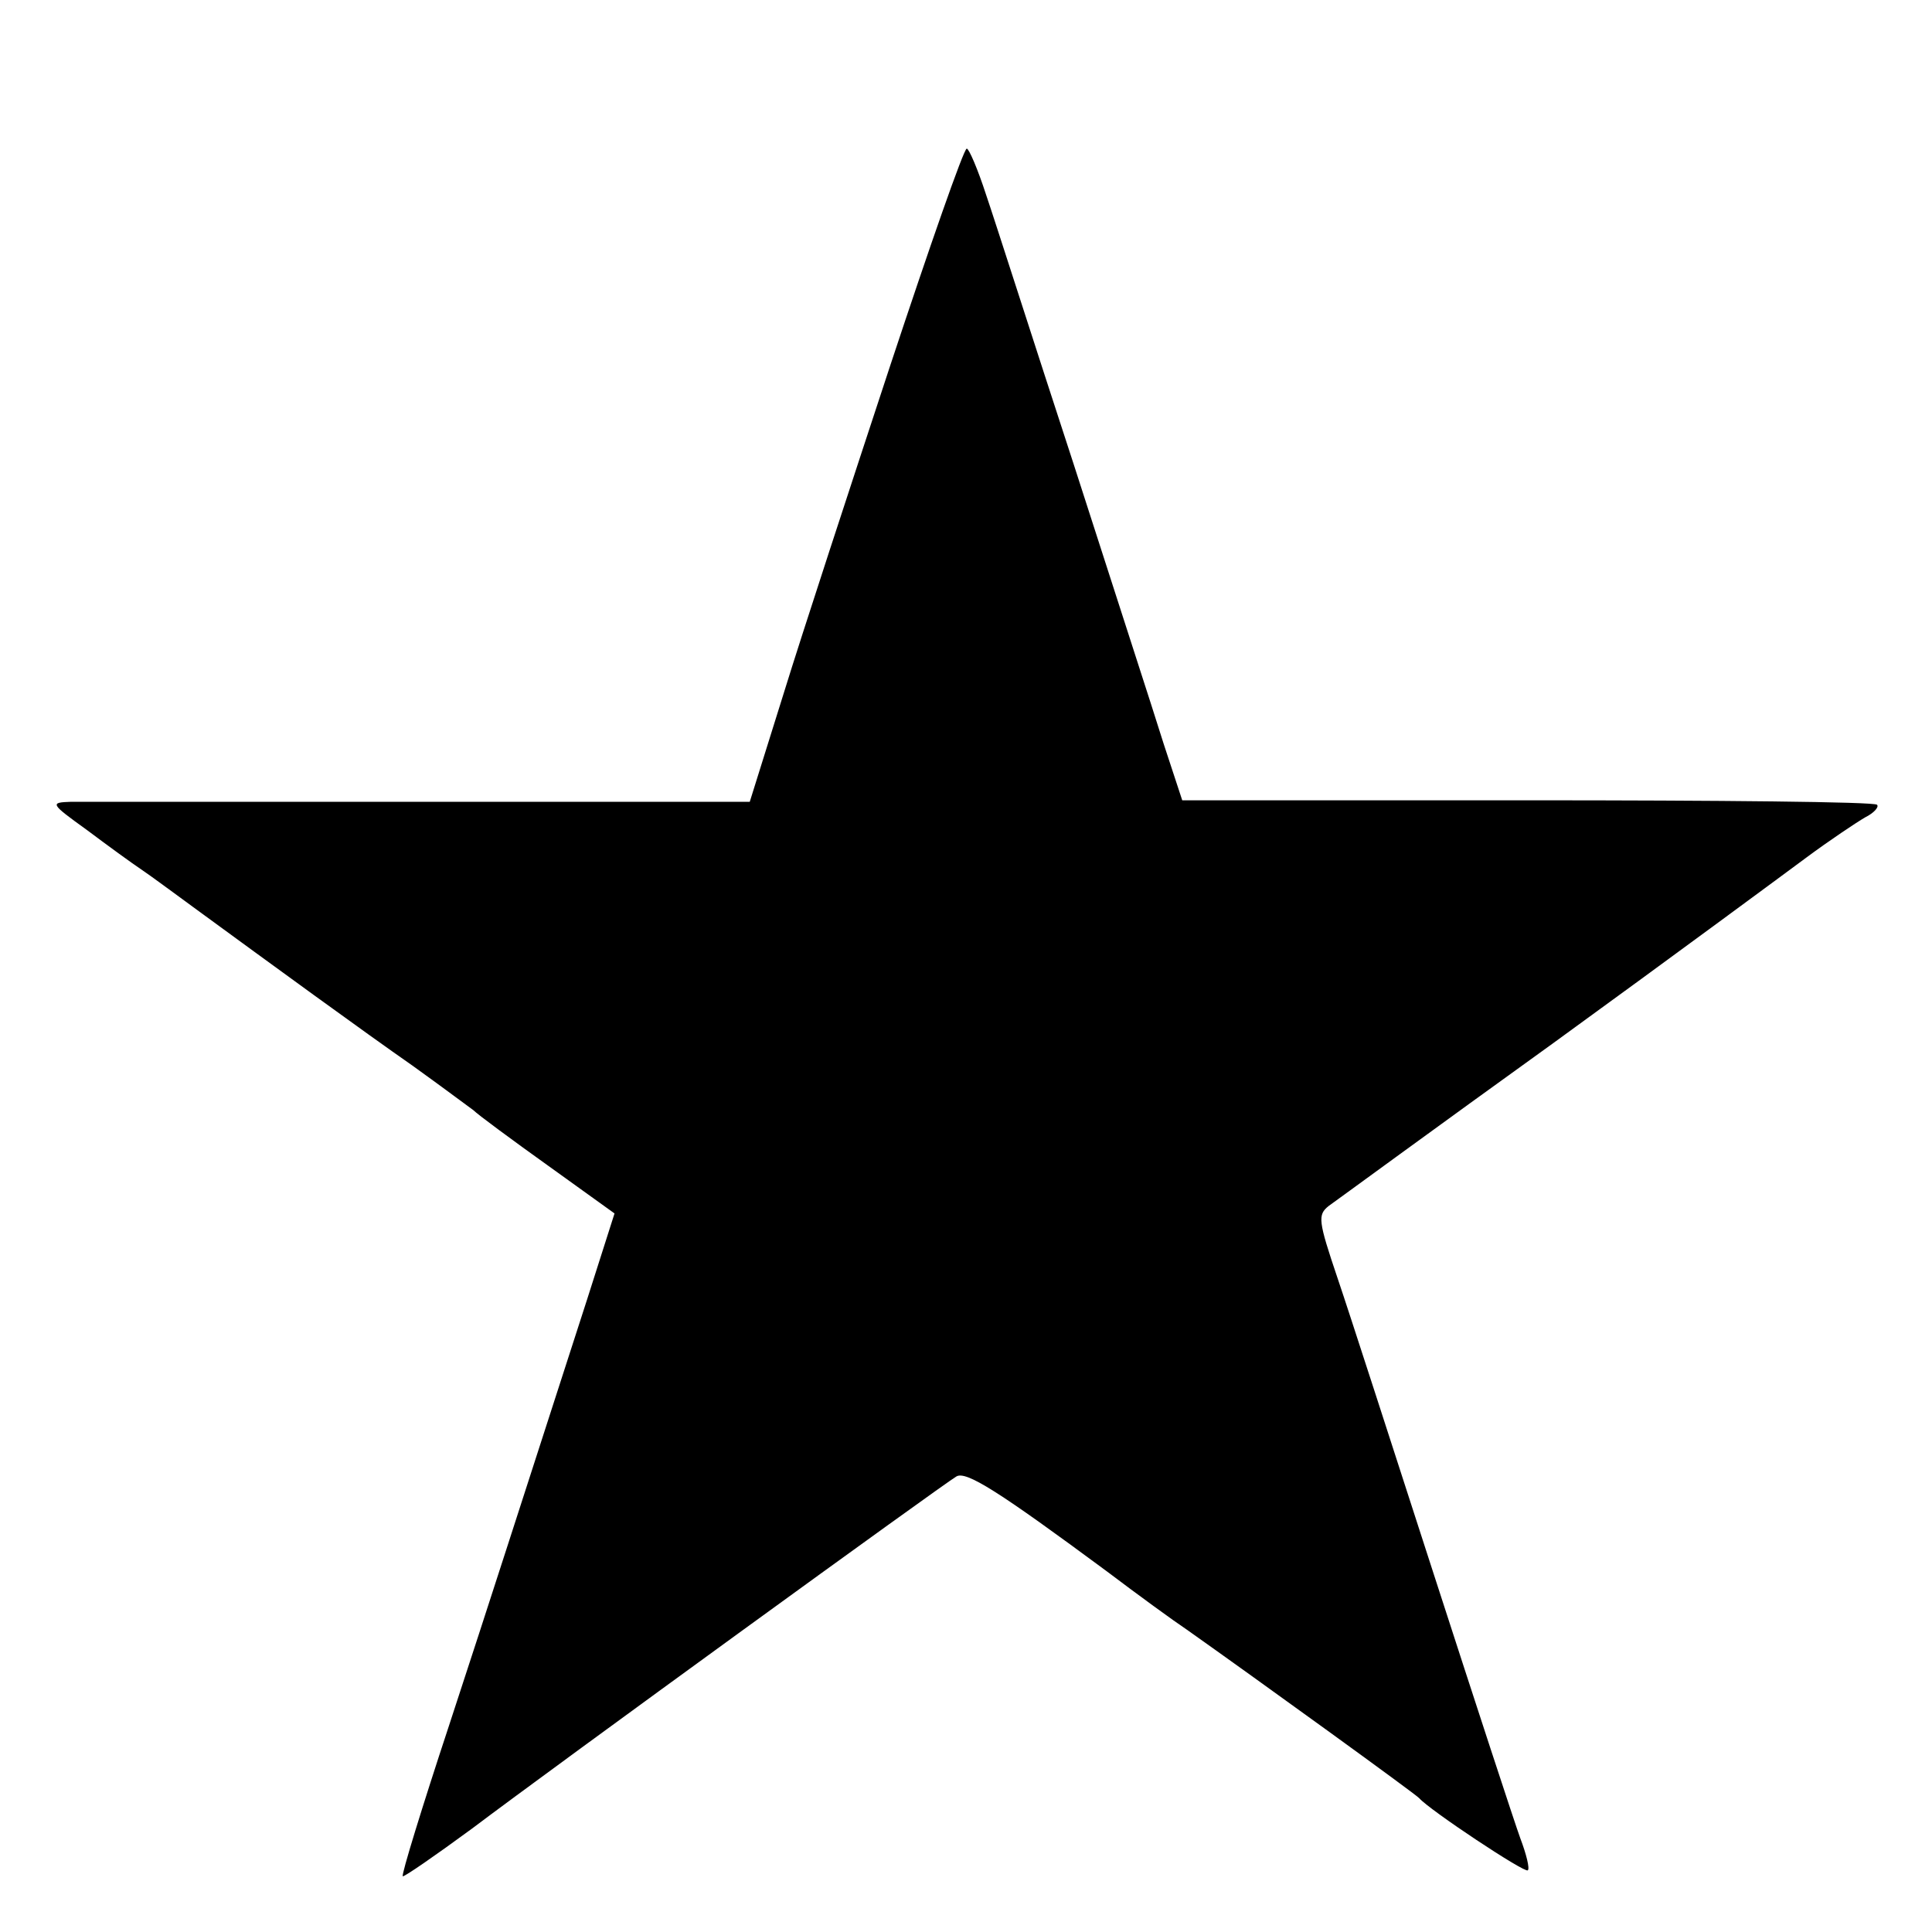
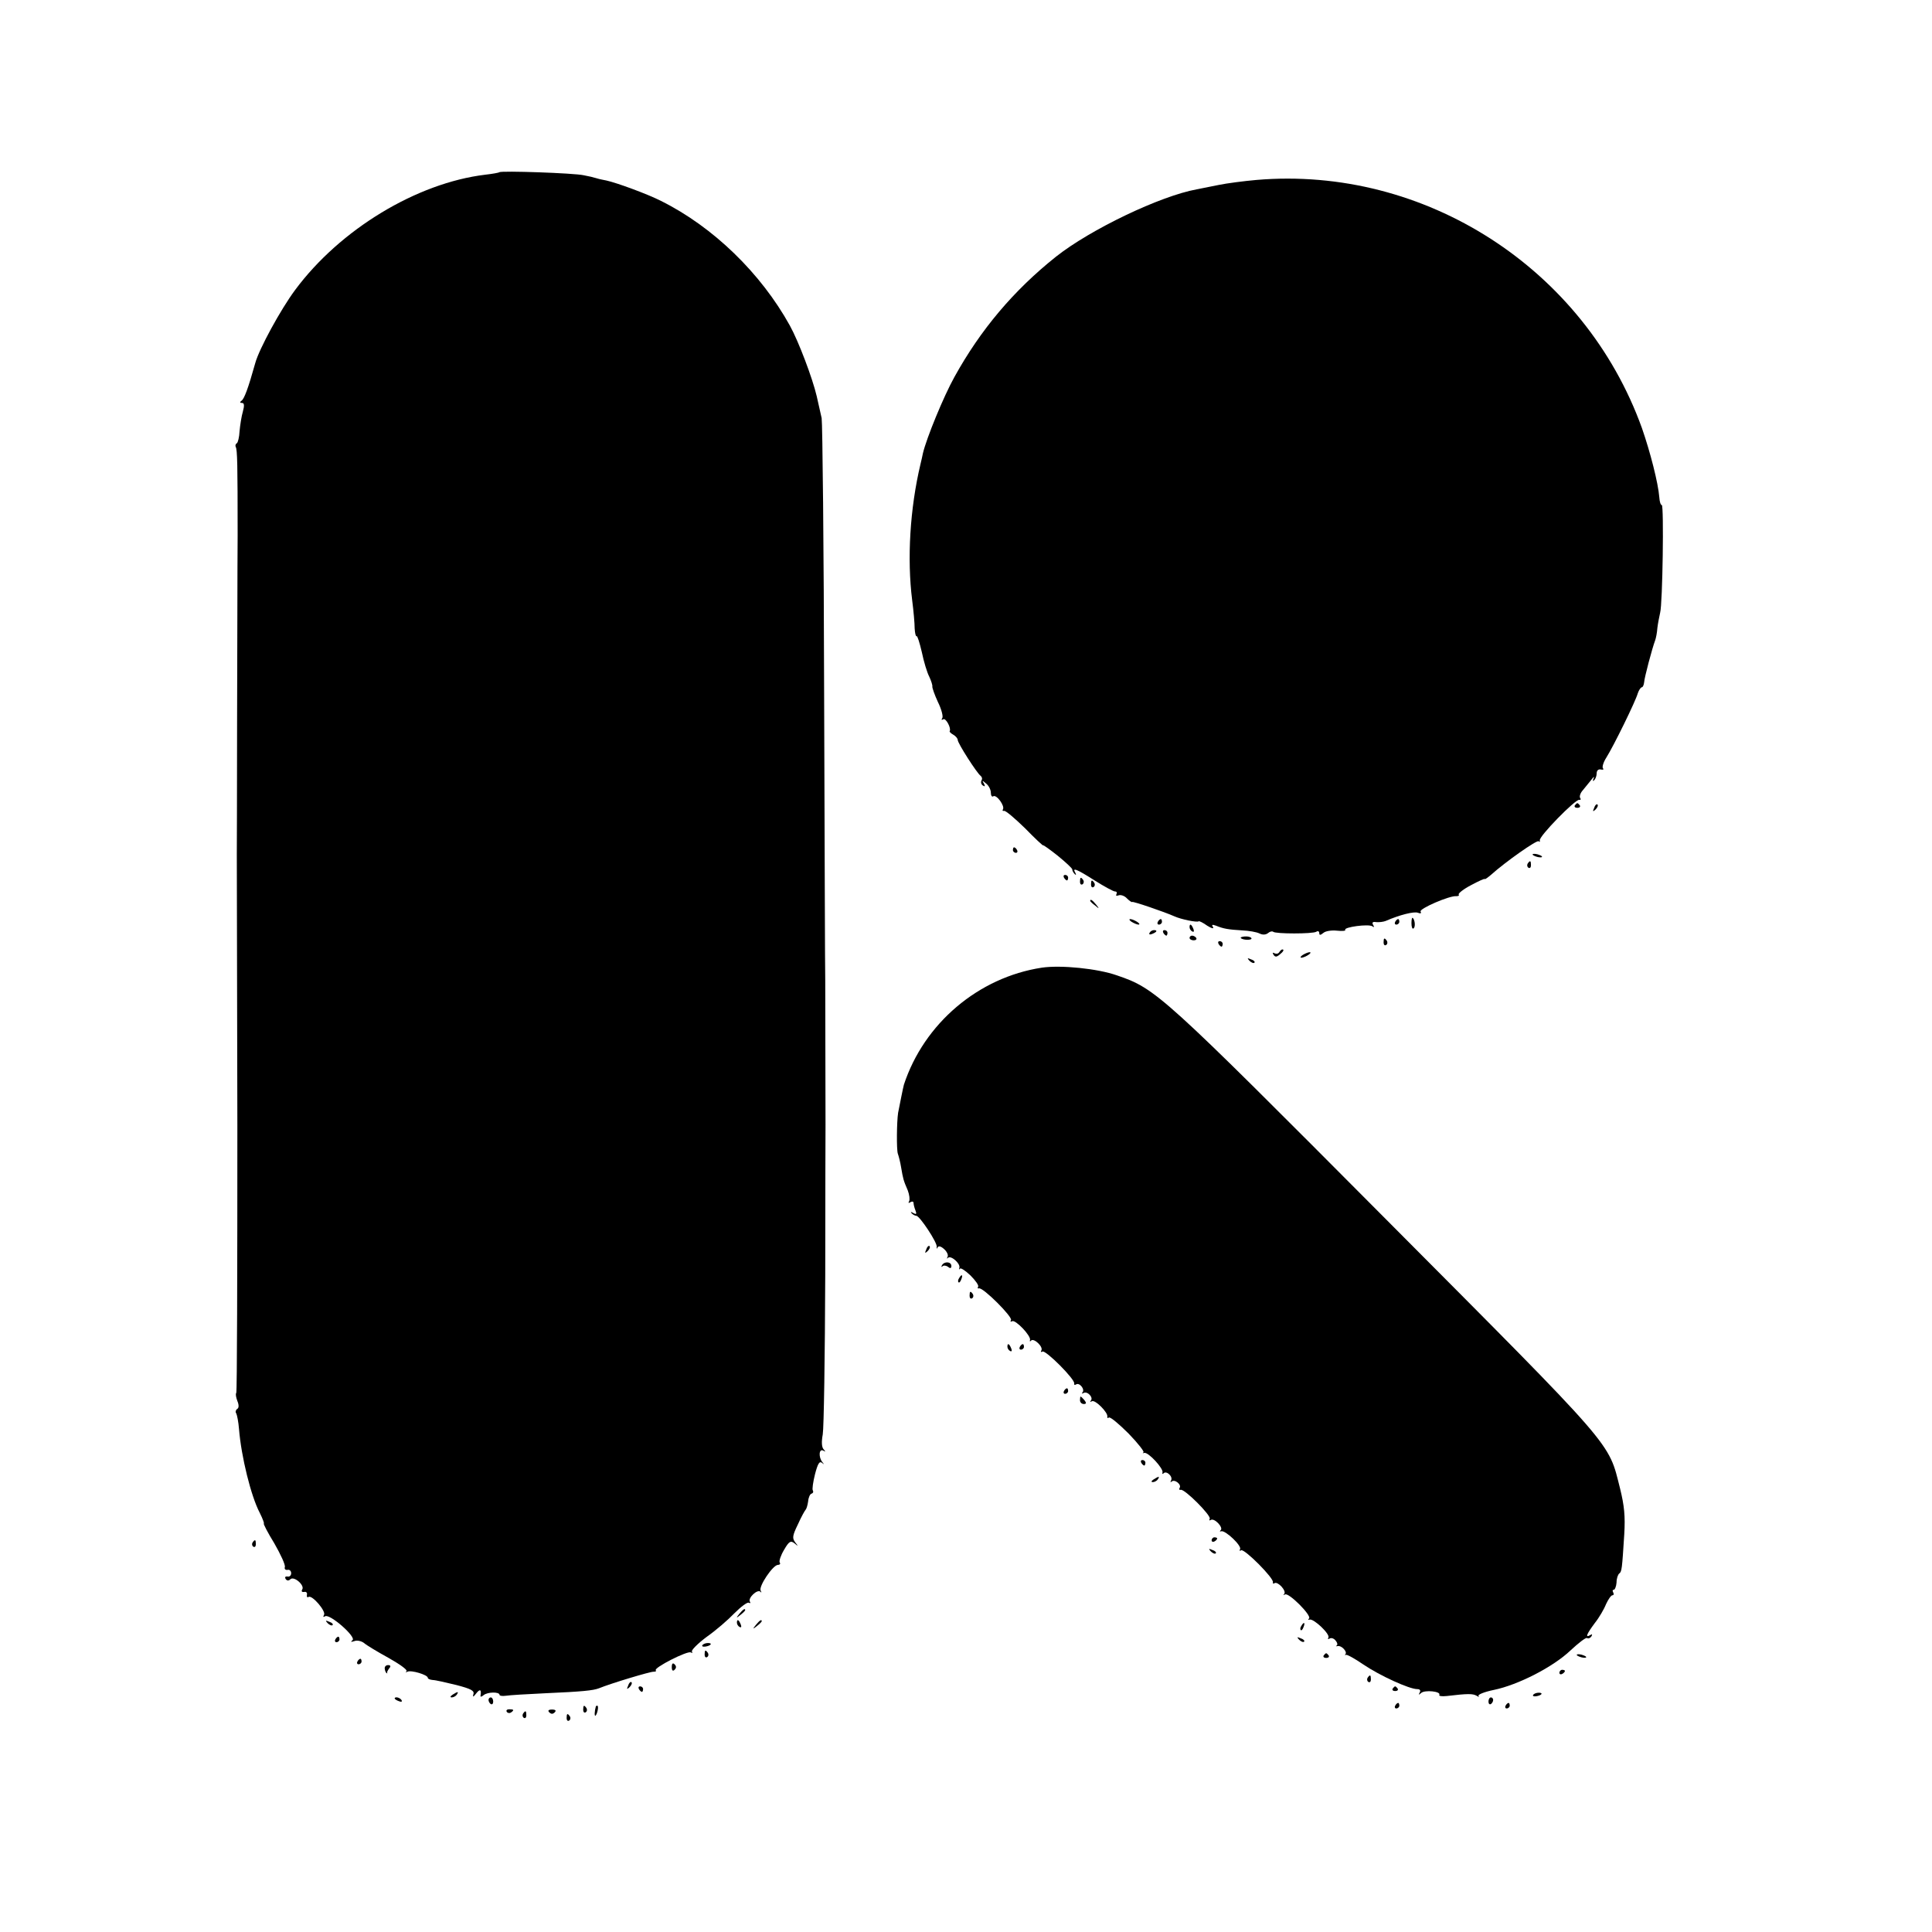
- <svg xmlns="http://www.w3.org/2000/svg" version="1.0" width="260pt" height="260pt" viewBox="0 0 260 260" preserveAspectRatio="xMidYMid meet">
-   <g transform="translate(0,260) scale(0.1,-0.1)" fill="#000000" stroke="none">
-     <path d="M1198 2108 c-53 -161 -118 -359 -143 -440 l-46 -147 -442 0 c-243 0 -455 0 -471 0 -29 -1 -29 -2 21 -38 28 -21 61 -45 73 -53 12 -8 43 -31 69 -50 108 -79 230 -168 296 -214 39 -28 75 -55 82 -60 6 -6 52 -40 101 -75 l89 -64 -37 -116 c-99 -306 -125 -388 -186 -574 -36 -109 -64 -200 -62 -202 2 -1 44 28 93 64 114 86 636 465 652 474 13 8 57 -20 203 -128 41 -31 89 -66 107 -78 92 -65 309 -222 313 -227 14 -16 142 -101 146 -97 3 2 -2 22 -10 43 -8 22 -60 181 -116 354 -56 173 -114 353 -130 400 -26 77 -27 85 -12 97 10 7 145 106 302 219 157 114 310 227 341 250 31 23 67 47 79 54 12 6 19 14 16 17 -3 4 -215 6 -470 6 l-465 0 -25 76 c-13 42 -68 211 -121 376 -54 165 -106 328 -118 363 -11 34 -23 62 -26 62 -4 0 -50 -132 -103 -292z" />
+ <svg xmlns="http://www.w3.org/2000/svg" version="1.0" width="700pt" height="700pt" viewBox="0 0 700 700" preserveAspectRatio="xMidYMid meet">
+   <g transform="translate(0,700) scale(0.1,-0.1)" fill="#000000" stroke="none">
+     <path d="M1809 6376 c-2 -2 -25 -6 -51 -9 -248 -30 -526 -198 -689 -418 -52 -70 -130 -213 -144 -264 -26 -93 -40 -130 -50 -137 -7 -5 -6 -8 2 -8 8 0 9 -9 3 -31 -5 -17 -10 -49 -12 -71 -1 -22 -6 -42 -10 -44 -5 -3 -6 -9 -4 -13 6 -10 7 -65 7 -321 -1 -118 -1 -424 -2 -680 0 -256 -1 -469 -1 -475 0 -5 1 -446 2 -979 0 -533 -1 -971 -4 -973 -3 -3 -1 -16 4 -29 6 -14 6 -26 -1 -29 -5 -4 -7 -11 -3 -16 3 -6 8 -31 10 -57 8 -99 43 -242 75 -303 11 -22 17 -39 15 -39 -3 0 14 -33 38 -72 23 -40 41 -79 38 -86 -2 -7 2 -11 10 -10 7 2 13 -4 13 -12 0 -8 -6 -14 -13 -12 -8 1 -11 -2 -7 -9 5 -7 11 -7 17 -1 13 13 53 -22 43 -37 -4 -7 -1 -10 7 -9 7 2 12 -3 10 -10 -1 -8 1 -11 6 -8 13 8 64 -52 56 -65 -4 -8 -3 -9 4 -5 17 10 115 -76 99 -87 -8 -6 -5 -7 7 -3 10 4 26 0 35 -7 9 -8 49 -32 89 -54 39 -22 69 -43 65 -48 -5 -4 -3 -5 3 -2 13 7 74 -11 74 -22 0 -4 8 -7 18 -8 9 0 48 -9 85 -18 54 -14 67 -21 62 -34 -3 -11 0 -10 10 3 14 18 20 15 16 -8 -1 -5 4 -4 11 2 14 12 58 13 58 1 0 -3 10 -5 23 -3 12 2 76 6 142 9 136 6 174 10 195 18 44 18 187 61 198 60 7 0 11 2 8 5 -9 9 115 72 127 65 6 -3 7 -2 4 3 -3 5 21 29 53 53 33 23 78 62 101 86 24 24 47 41 52 38 6 -3 7 -1 4 4 -8 13 27 46 38 36 4 -5 5 -3 1 4 -8 15 44 92 62 93 7 0 11 4 7 9 -3 5 4 26 16 46 18 31 24 34 38 23 14 -12 14 -11 2 4 -11 15 -10 24 10 65 12 27 25 50 28 53 3 3 7 16 9 30 1 14 7 27 12 28 6 2 8 7 5 12 -3 4 1 31 8 59 10 38 16 48 25 41 9 -7 9 -7 2 2 -15 18 -13 51 3 42 9 -5 9 -4 1 5 -7 8 -8 27 -3 54 4 23 8 282 9 577 0 294 1 540 1 545 0 66 -1 484 -1 525 -1 30 -2 494 -4 1030 -1 536 -6 989 -9 1005 -4 17 -12 53 -18 80 -15 64 -65 197 -97 255 -105 190 -278 358 -467 452 -49 25 -161 66 -198 74 -10 2 -26 5 -35 8 -9 3 -30 8 -47 11 -35 8 -299 17 -306 11z" />
+     <path d="M4552 6348 c-45 -4 -107 -12 -136 -18 -29 -6 -65 -13 -80 -16 -132 -24 -385 -145 -510 -244 -153 -122 -273 -264 -368 -436 -39 -70 -101 -221 -114 -276 -2 -10 -6 -28 -9 -40 -38 -160 -49 -342 -30 -493 5 -38 9 -84 9 -102 1 -17 4 -30 7 -28 3 2 11 -24 19 -58 7 -34 19 -74 27 -89 7 -15 12 -31 11 -35 -1 -4 8 -30 20 -56 13 -26 20 -53 16 -59 -4 -6 -3 -8 4 -4 9 5 29 -32 23 -43 -2 -2 4 -8 13 -13 9 -5 16 -14 16 -19 0 -12 70 -121 83 -130 5 -4 7 -11 3 -17 -3 -6 -1 -14 5 -18 8 -5 9 -3 4 7 -8 12 -6 12 8 0 9 -7 17 -22 17 -33 0 -10 4 -17 9 -13 12 7 42 -35 35 -47 -3 -5 -1 -7 4 -6 5 2 39 -27 76 -63 36 -37 66 -65 66 -62 0 2 24 -15 53 -38 28 -23 52 -45 52 -49 0 -5 4 -12 9 -17 5 -5 6 -3 2 5 -12 20 4 14 70 -28 35 -22 68 -40 74 -40 6 0 8 -4 5 -10 -3 -5 0 -7 8 -4 8 3 22 -2 30 -11 9 -9 18 -15 19 -13 3 3 117 -36 153 -52 24 -11 83 -23 88 -18 1 2 16 -5 31 -16 16 -10 25 -12 21 -5 -6 9 -3 10 11 5 27 -11 44 -14 95 -17 24 -1 52 -6 62 -11 12 -6 23 -5 31 1 7 6 15 8 19 5 8 -8 143 -8 156 0 6 4 11 2 11 -5 0 -8 4 -8 15 1 8 7 30 10 49 8 19 -2 33 -1 30 3 -6 10 84 22 98 13 7 -5 8 -3 3 5 -5 9 -1 12 11 10 11 -1 26 1 34 4 53 23 103 35 117 30 10 -4 14 -2 10 4 -7 10 106 59 130 56 7 0 11 2 8 6 -2 4 18 20 45 34 28 15 50 25 50 22 0 -2 10 5 23 16 51 46 166 127 172 121 4 -4 5 -2 4 3 -5 13 130 151 143 147 5 -1 7 2 3 7 -3 6 1 18 10 28 8 10 22 27 31 38 8 11 12 13 8 5 -4 -9 -3 -12 2 -7 5 5 9 16 9 25 0 10 6 16 15 14 8 -2 12 0 8 4 -4 4 1 22 12 39 27 43 106 204 114 233 4 12 11 22 15 22 3 0 7 8 8 18 1 17 29 123 40 152 3 8 7 29 8 45 2 17 7 41 10 55 9 32 14 390 6 390 -4 0 -8 12 -9 28 -4 52 -33 165 -63 251 -208 578 -787 951 -1397 899z" />
+     <path d="M5706 4082 c-3 -5 1 -9 9 -9 8 0 12 4 9 9 -3 4 -7 8 -9 8 -2 0 -6 -4 -9 -8z" />
+     <path d="M5776 4073 c-6 -14 -5 -15 5 -6 7 7 10 15 7 18 -3 3 -9 -2 -12 -12z" />
+     <path d="M3670 3920 c0 -5 5 -10 11 -10 5 0 7 5 4 10 -3 6 -8 10 -11 10 -2 0 -4 -4 -4 -10z" />
+     <path d="M5554 3902 c4 -3 14 -7 22 -8 9 -1 13 0 10 4 -4 3 -14 7 -22 8 -9 1 -13 0 -10 -4z" />
+     <path d="M5535 3871 c-3 -5 -2 -12 3 -15 5 -3 9 1 9 9 0 17 -3 19 -12 6z" />
+     <path d="M3855 3820 c3 -5 8 -10 11 -10 2 0 4 5 4 10 0 6 -5 10 -11 10 -5 0 -7 -4 -4 -10z" />
+     <path d="M3913 3805 c0 -8 4 -12 9 -9 5 3 6 10 3 15 -9 13 -12 11 -12 -6z" />
+     <path d="M3953 3795 c0 -8 4 -12 9 -9 5 3 6 10 3 15 -9 13 -12 11 -12 -6z" />
+     <path d="M3950 3736 c0 -2 8 -10 18 -17 15 -13 16 -12 3 4 -13 16 -21 21 -21 13z" />
+     <path d="M5114 3655 c0 -13 3 -22 7 -19 8 4 6 30 -2 38 -3 3 -5 -5 -5 -19z" />
+     <path d="M4100 3660 c8 -5 20 -10 25 -10 6 0 3 5 -5 10 -8 5 -19 10 -25 10 -5 0 -3 -5 5 -10z" />
+     <path d="M4195 3660 c-3 -5 -1 -10 4 -10 6 0 11 5 11 10 0 6 -2 10 -4 10 -3 0 -8 -4 -11 -10z" />
+     <path d="M5055 3660 c-3 -5 -1 -10 4 -10 6 0 11 5 11 10 0 6 -2 10 -4 10 -3 0 -8 -4 -11 -10z" />
+     <path d="M4310 3641 c0 -6 4 -13 10 -16 6 -3 7 1 4 9 -7 18 -14 21 -14 7z" />
+     <path d="M4165 3620 c-3 -6 1 -7 9 -4 18 7 21 14 7 14 -6 0 -13 -4 -16 -10z" />
+     <path d="M4215 3620 c3 -5 8 -10 11 -10 2 0 4 5 4 10 0 6 -5 10 -11 10 -5 0 -7 -4 -4 -10z" />
+     <path d="M4310 3602 c0 -5 7 -9 15 -9 8 0 12 4 9 9 -3 4 -9 8 -15 8 -5 0 -9 -4 -9 -8z" />
+     <path d="M4496 3601 c8 -8 43 -8 38 0 -2 4 -13 7 -24 6 -10 -1 -17 -3 -14 -6z" />
+     <path d="M5013 3585 c0 -8 4 -12 9 -9 5 3 6 10 3 15 -9 13 -12 11 -12 -6z" />
+     <path d="M4415 3580 c3 -5 8 -10 11 -10 2 0 4 5 4 10 0 6 -5 10 -11 10 -5 0 -7 -4 -4 -10z" />
+     <path d="M4635 3550 c-4 -6 -11 -7 -17 -4 -7 4 -8 2 -4 -5 6 -9 11 -9 22 0 14 11 18 19 10 19 -3 0 -8 -5 -11 -10z" />
+     <path d="M4720 3540 c-8 -5 -10 -10 -5 -10 6 0 17 5 25 10 8 5 11 10 5 10 -5 0 -17 -5 -25 -10z" />
+     <path d="M4527 3519 c7 -7 15 -10 18 -7 3 3 -2 9 -12 12 -14 6 -15 5 -6 -5z" />
+     <path d="M3775 3494 c-230 -35 -427 -202 -500 -424 -2 -6 -16 -76 -21 -102 -5 -33 -6 -133 -1 -148 3 -8 9 -31 12 -50 7 -41 8 -46 24 -83 6 -16 8 -33 5 -39 -4 -7 -2 -8 4 -4 7 4 12 3 12 -3 0 -5 3 -17 7 -27 5 -13 3 -15 -8 -9 -8 5 -11 5 -6 -1 5 -5 12 -9 17 -9 12 0 77 -98 74 -113 -1 -7 0 -8 3 -2 3 7 12 5 24 -6 10 -9 16 -22 12 -28 -3 -6 -2 -8 2 -3 11 9 45 -21 41 -36 -2 -7 -1 -8 2 -4 2 5 19 -6 38 -24 18 -18 31 -36 28 -41 -3 -5 -2 -7 3 -6 14 5 123 -104 116 -115 -3 -6 -2 -7 4 -4 12 7 69 -53 65 -68 -2 -5 0 -7 4 -2 10 10 45 -23 37 -36 -3 -5 -2 -7 4 -4 11 7 120 -102 115 -116 -1 -5 2 -6 7 -3 12 8 33 -18 23 -29 -4 -5 -2 -5 4 -2 14 8 37 -17 26 -28 -4 -5 -2 -5 4 -2 12 7 60 -42 56 -56 -1 -5 1 -6 6 -3 5 3 37 -24 71 -58 34 -35 58 -66 54 -68 -4 -3 -3 -4 3 -2 15 3 70 -57 66 -71 -2 -5 0 -7 4 -3 10 11 35 -12 27 -26 -3 -6 -3 -8 2 -4 11 10 37 -11 29 -23 -3 -5 -1 -8 4 -7 13 5 112 -94 105 -105 -3 -6 -1 -7 4 -4 13 8 46 -27 36 -37 -5 -4 -3 -6 2 -4 15 4 75 -53 68 -65 -3 -6 -2 -7 4 -4 11 7 120 -102 115 -116 -1 -5 2 -6 6 -3 12 7 44 -28 35 -39 -5 -4 -3 -5 3 -2 13 8 97 -76 87 -87 -5 -4 -3 -6 2 -4 15 4 75 -53 68 -65 -3 -6 -1 -7 4 -4 6 4 16 1 22 -7 7 -8 8 -16 4 -18 -4 -3 -3 -3 4 -2 13 3 35 -20 28 -29 -3 -4 -2 -5 1 -3 3 3 32 -13 64 -35 59 -40 166 -89 195 -89 10 0 13 -5 9 -12 -5 -10 -4 -10 5 -2 13 12 73 6 66 -7 -3 -4 9 -6 27 -4 76 9 94 9 108 1 8 -5 11 -5 7 -1 -4 5 21 15 55 22 88 18 215 83 278 143 29 27 56 48 60 45 5 -3 12 0 16 6 4 8 3 9 -4 5 -20 -12 -13 4 16 43 16 20 34 51 41 69 8 17 18 32 23 32 5 0 6 5 3 10 -3 6 -3 10 2 10 4 0 9 12 10 26 0 15 5 29 10 33 9 7 10 15 18 142 4 66 0 104 -15 165 -44 173 -7 131 -850 978 -812 816 -832 834 -973 882 -71 25 -203 38 -272 28z" />
+     <path d="M3356 2473 c-6 -14 -5 -15 5 -6 7 7 10 15 7 18 -3 3 -9 -2 -12 -12z" />
+     <path d="M3413 2416 c-3 -6 -3 -8 2 -4 4 4 13 3 20 -2 8 -7 12 -5 12 3 0 16 -25 18 -34 3z" />
+     <path d="M3475 2369 c-4 -6 -5 -12 -2 -15 2 -3 7 2 10 11 7 17 1 20 -8 4z" />
+     <path d="M3513 2305 c0 -8 4 -12 9 -9 5 3 6 10 3 15 -9 13 -12 11 -12 -6z" />
+     <path d="M3650 2121 c0 -6 4 -13 10 -16 6 -3 7 1 4 9 -7 18 -14 21 -14 7z" />
+     <path d="M3695 2120 c-3 -5 -1 -10 4 -10 6 0 11 5 11 10 0 6 -2 10 -4 10 -3 0 -8 -4 -11 -10z" />
+     <path d="M3855 1960 c-3 -5 -1 -10 4 -10 6 0 11 5 11 10 0 6 -2 10 -4 10 -3 0 -8 -4 -11 -10z" />
+     <path d="M3913 1927 c0 -8 6 -14 14 -14 9 0 10 4 2 14 -6 7 -12 13 -14 13 -1 0 -2 -6 -2 -13z" />
+     <path d="M4135 1700 c3 -5 8 -10 11 -10 2 0 4 5 4 10 0 6 -5 10 -11 10 -5 0 -7 -4 -4 -10z" />
+     <path d="M4180 1640 c-9 -6 -10 -10 -3 -10 6 0 15 5 18 10 8 12 4 12 -15 0z" />
+     <path d="M4390 1419 c0 -5 5 -7 10 -4 6 3 10 8 10 11 0 2 -4 4 -10 4 -5 0 -10 -5 -10 -11z" />
+     <path d="M915 1411 c-3 -5 -2 -12 3 -15 5 -3 9 1 9 9 0 17 -3 19 -12 6z" />
+     <path d="M4387 1379 c7 -7 15 -10 18 -7 3 3 -2 9 -12 12 -14 6 -15 5 -6 -5z" />
+     <path d="M2679 1153 c-13 -16 -12 -17 4 -4 9 7 17 15 17 17 0 8 -8 3 -21 -13z" />
+     <path d="M1187 1119 c7 -7 15 -10 18 -7 3 3 -2 9 -12 12 -14 6 -15 5 -6 -5z" />
+     <path d="M2670 1121 c0 -6 4 -13 10 -16 6 -3 7 1 4 9 -7 18 -14 21 -14 7z" />
+     <path d="M2739 1113 c-13 -16 -12 -17 4 -4 9 7 17 15 17 17 0 8 -8 3 -21 -13z" />
+     <path d="M4715 1109 c-4 -6 -5 -12 -2 -15 2 -3 7 2 10 11 7 17 1 20 -8 4z" />
+     <path d="M1215 1060 c-3 -5 -1 -10 4 -10 6 0 11 5 11 10 0 6 -2 10 -4 10 -3 0 -8 -4 -11 -10z" />
+     <path d="M4707 1059 c7 -7 15 -10 18 -7 3 3 -2 9 -12 12 -14 6 -15 5 -6 -5z" />
+     <path d="M2545 1039 c-3 -4 2 -6 10 -5 21 3 28 13 10 13 -9 0 -18 -4 -20 -8z" />
+     <path d="M2553 1005 c0 -8 4 -12 9 -9 5 3 6 10 3 15 -9 13 -12 11 -12 -6z" />
+     <path d="M4796 1002 c-3 -5 1 -9 9 -9 8 0 12 4 9 9 -3 4 -7 8 -9 8 -2 0 -6 -4 -9 -8z" />
+     <path d="M5714 1002 c4 -3 14 -7 22 -8 9 -1 13 0 10 4 -4 3 -14 7 -22 8 -9 1 -13 0 -10 -4z" />
+     <path d="M1295 980 c-3 -5 -1 -10 4 -10 6 0 11 5 11 10 0 6 -2 10 -4 10 -3 0 -8 -4 -11 -10z" />
+     <path d="M2434 960 c0 -13 4 -16 10 -10 7 7 7 13 0 20 -6 6 -10 3 -10 -10z" />
+     <path d="M1394 954 c1 -8 4 -15 7 -16 2 -2 3 -1 2 1 -2 2 2 9 7 16 7 8 5 12 -4 12 -8 0 -13 -6 -12 -13z" />
+     <path d="M5650 939 c0 -5 5 -7 10 -4 6 3 10 8 10 11 0 2 -4 4 -10 4 -5 0 -10 -5 -10 -11z" />
+     <path d="M4955 921 c-3 -5 -2 -12 3 -15 5 -3 9 1 9 9 0 17 -3 19 -12 6z" />
+     <path d="M2276 893 c-6 -14 -5 -15 5 -6 7 7 10 15 7 18 -3 3 -9 -2 -12 -12z" />
+     <path d="M2315 880 c3 -5 8 -10 11 -10 2 0 4 5 4 10 0 6 -5 10 -11 10 -5 0 -7 -4 -4 -10z" />
+     <path d="M5046 882 c-3 -5 1 -9 9 -9 8 0 12 4 9 9 -3 4 -7 8 -9 8 -2 0 -6 -4 -9 -8z" />
+     <path d="M1640 860 c-9 -6 -10 -10 -3 -10 6 0 15 5 18 10 8 12 4 12 -15 0z" />
+     <path d="M5555 859 c-3 -4 2 -6 10 -5 21 3 28 13 10 13 -9 0 -18 -4 -20 -8z" />
+     <path d="M1430 846 c0 -2 7 -7 16 -10 8 -3 12 -2 9 4 -6 10 -25 14 -25 6z" />
+     <path d="M1770 841 c0 -6 4 -12 8 -15 5 -3 9 1 9 9 0 8 -4 15 -9 15 -4 0 -8 -4 -8 -9z" />
+     <path d="M5393 835 c0 -8 4 -12 9 -9 4 3 8 9 8 15 0 5 -4 9 -8 9 -5 0 -9 -7 -9 -15z" />
+     <path d="M5055 820 c-3 -5 -1 -10 4 -10 6 0 11 5 11 10 0 6 -2 10 -4 10 -3 0 -8 -4 -11 -10z" />
+     <path d="M5455 820 c-3 -5 -1 -10 4 -10 6 0 11 5 11 10 0 6 -2 10 -4 10 -3 0 -8 -4 -11 -10z" />
+     <path d="M2113 805 c0 -8 4 -12 9 -9 5 3 6 10 3 15 -9 13 -12 11 -12 -6z" />
+     <path d="M2159 818 c-5 -18 -6 -38 -1 -34 7 8 12 36 6 36 -2 0 -4 -1 -5 -2z" />
+     <path d="M1836 798 c3 -5 10 -6 15 -3 13 9 11 12 -6 12 -8 0 -12 -4 -9 -9z" />
+     <path d="M1990 796 c7 -7 13 -7 20 0 6 6 3 10 -10 10 -13 0 -16 -4 -10 -10z" />
+     <path d="M1895 791 c-3 -5 -2 -12 3 -15 5 -3 9 1 9 9 0 17 -3 19 -12 6z" />
+     <path d="M2053 775 c0 -8 4 -12 9 -9 5 3 6 10 3 15 -9 13 -12 11 -12 -6z" />
  </g>
</svg>
